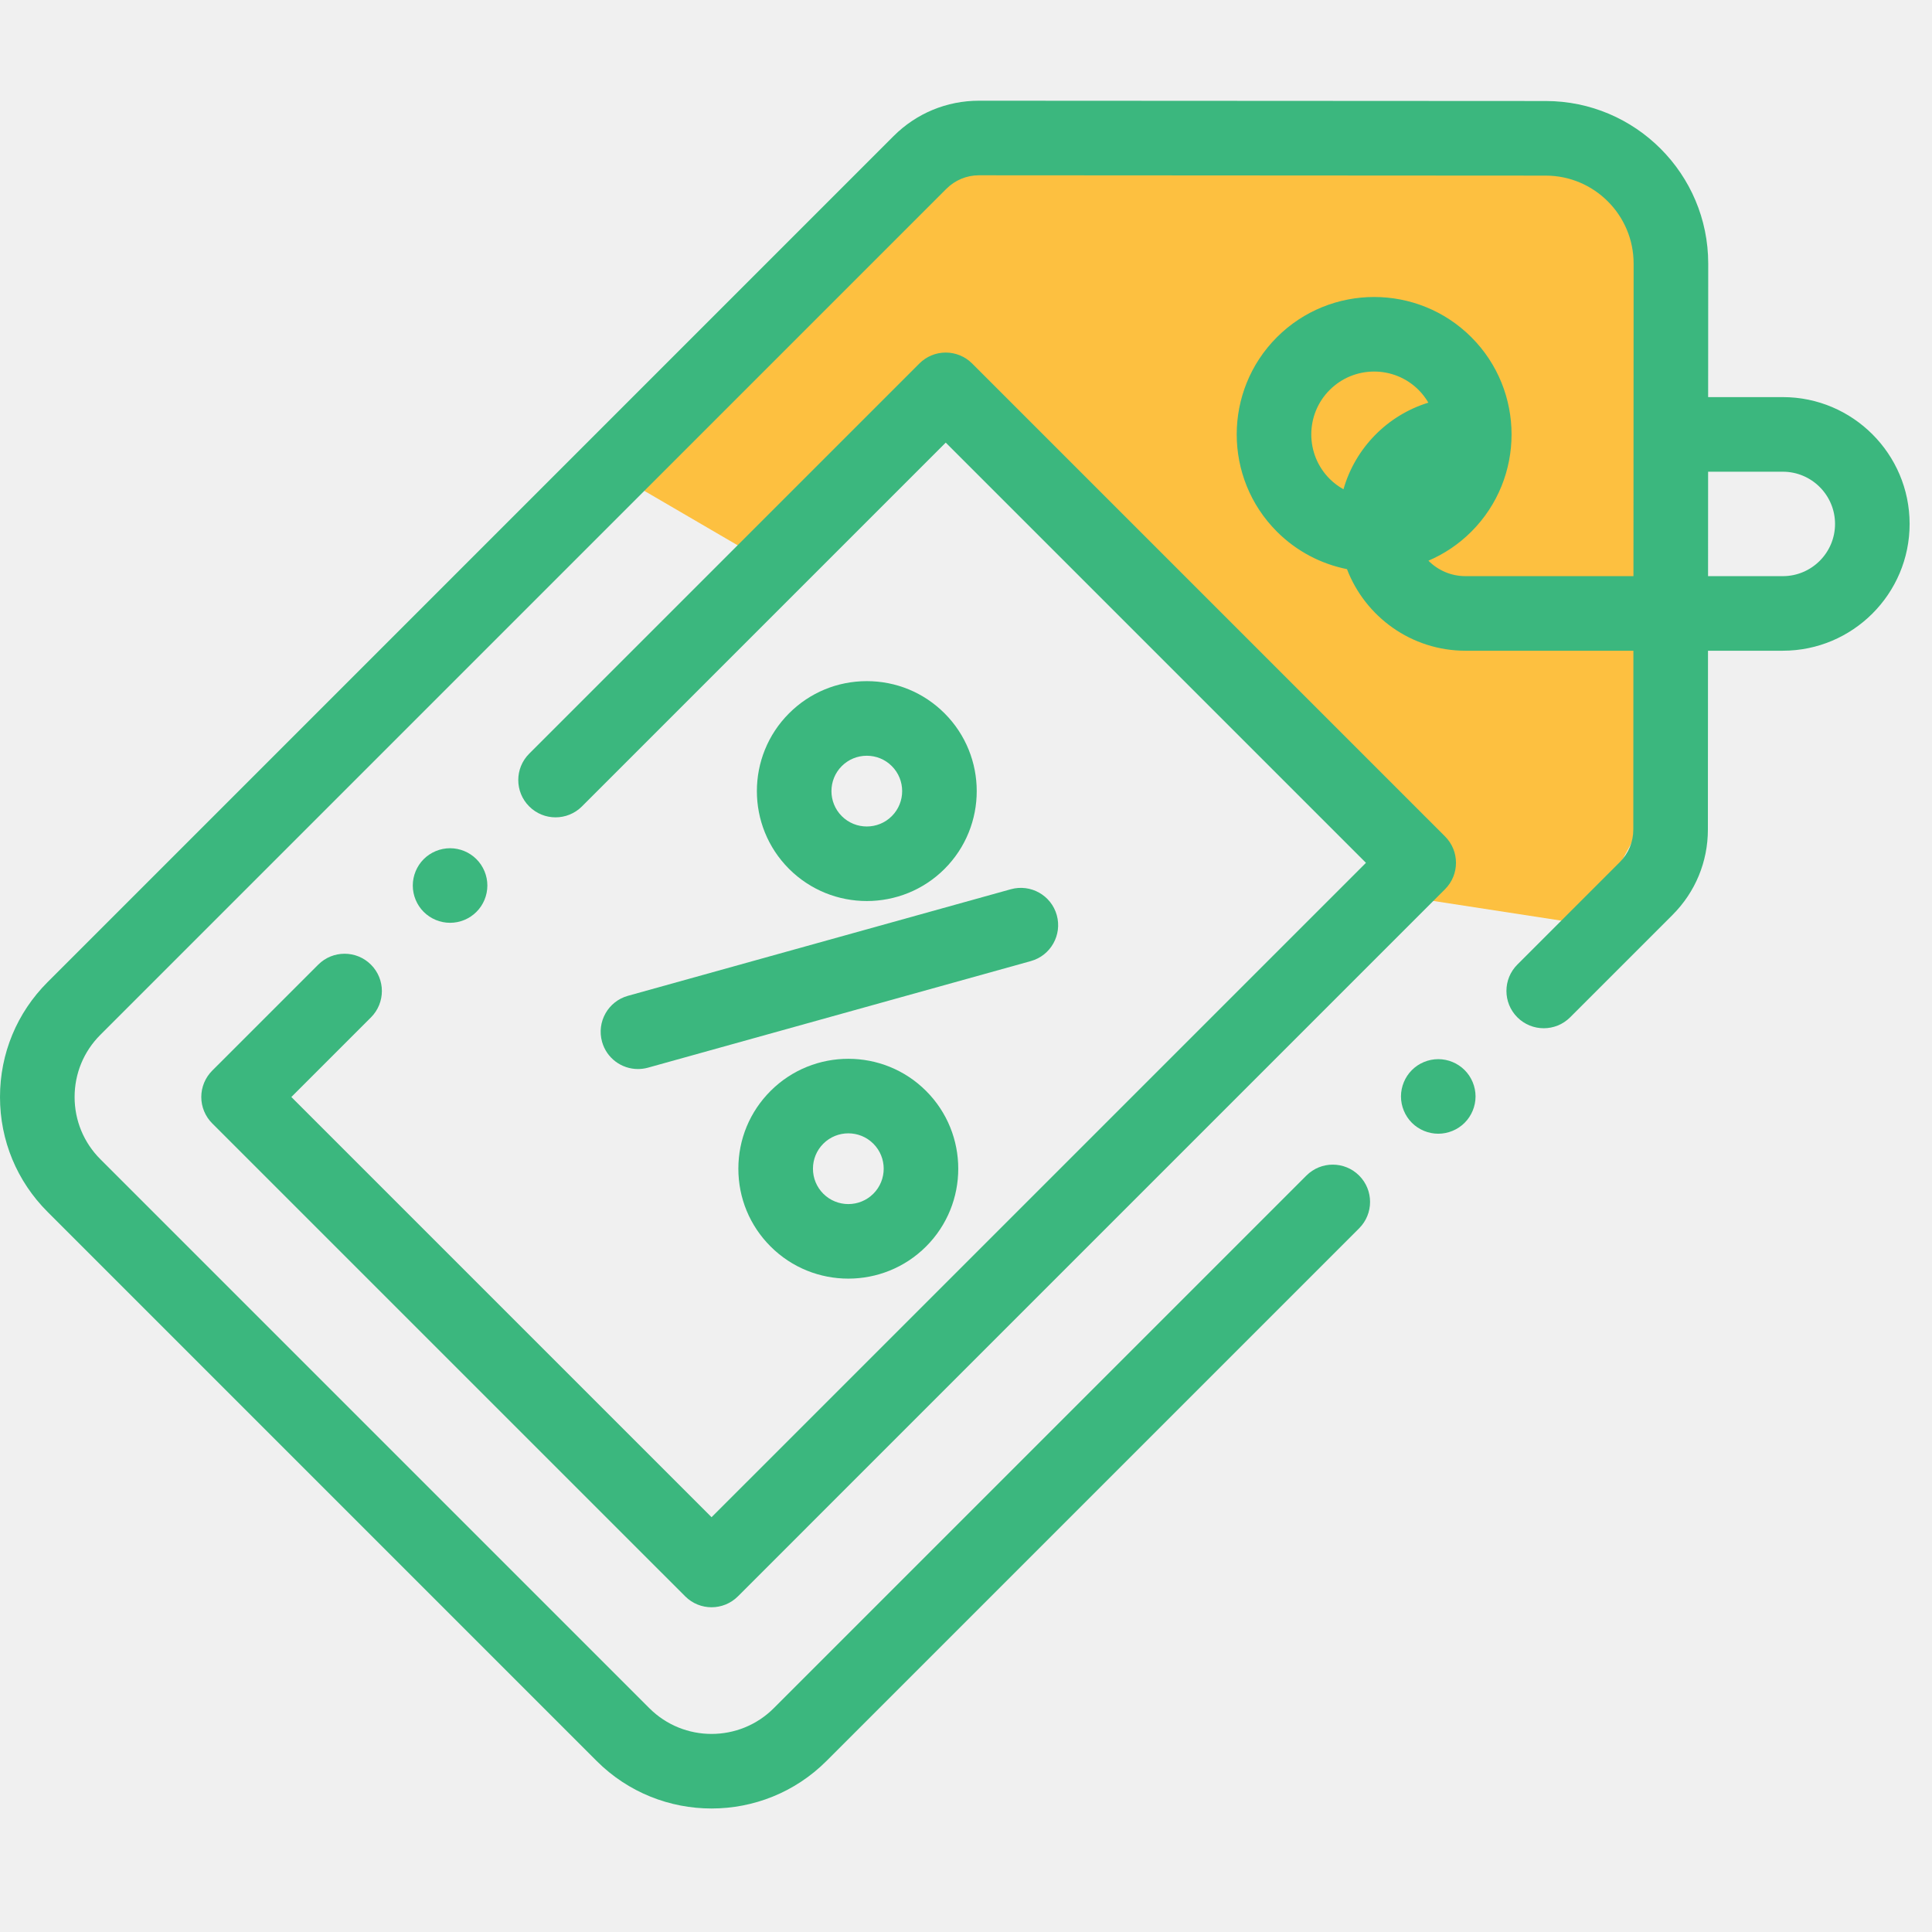
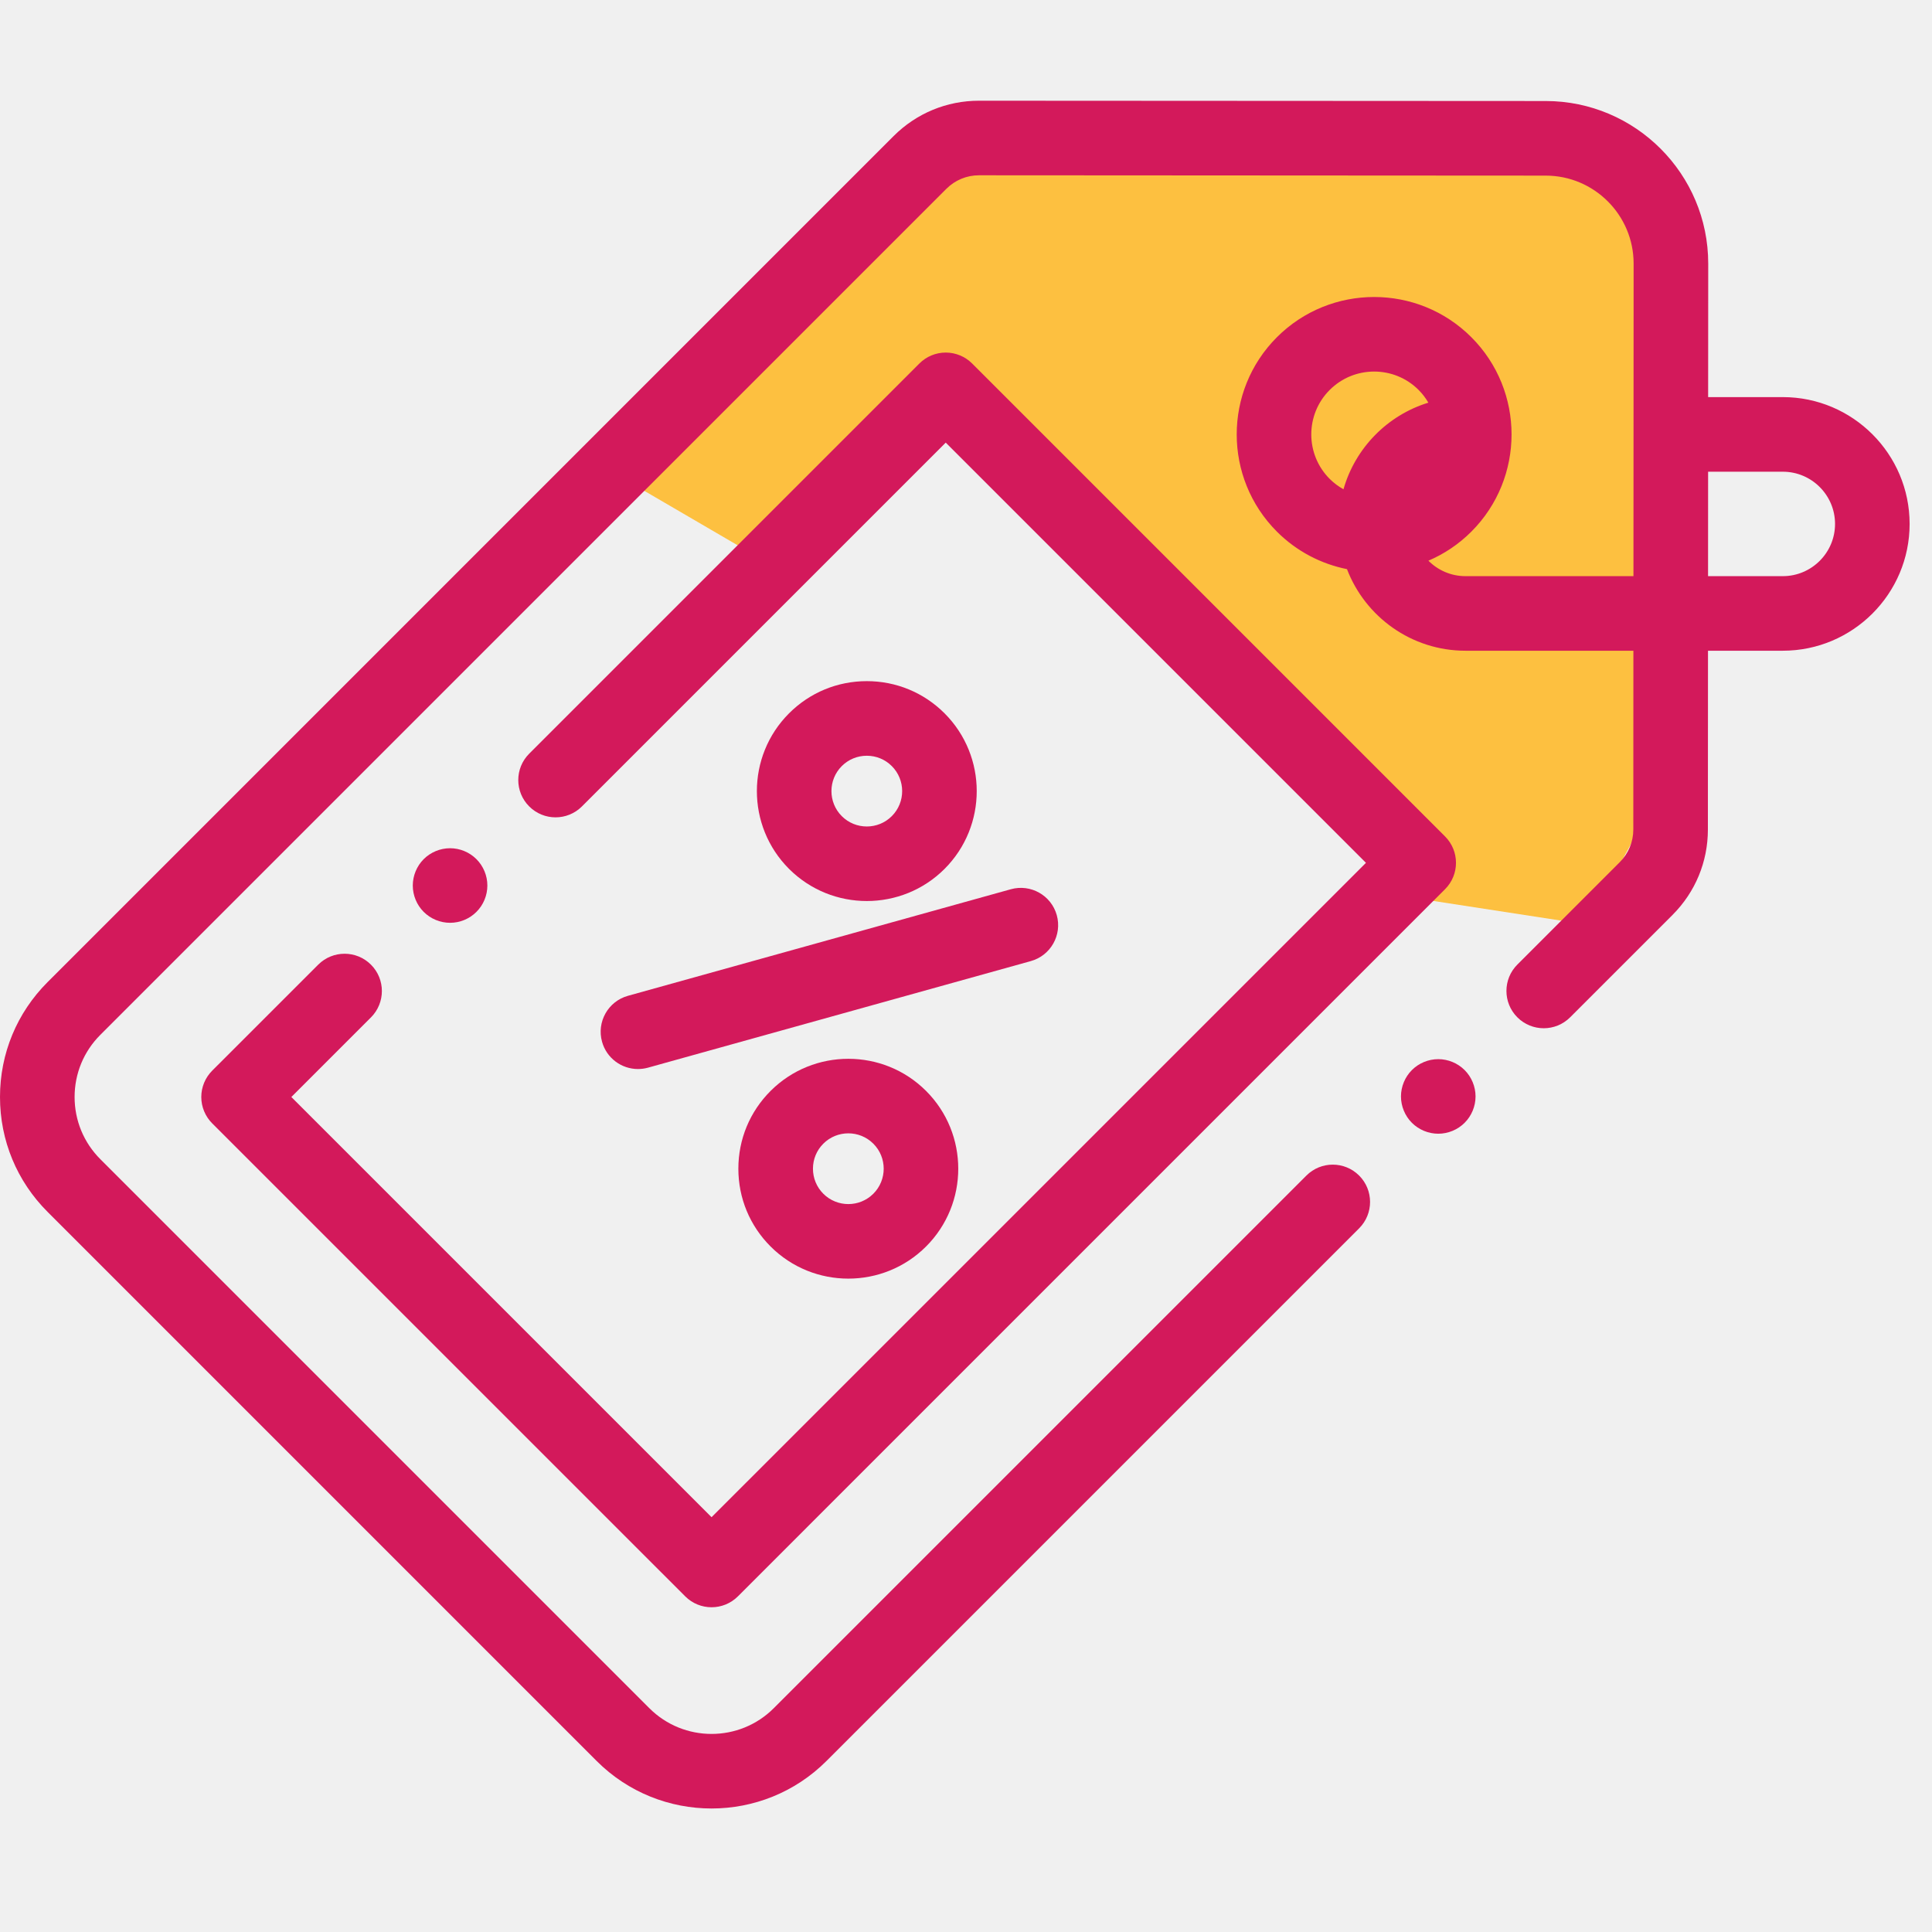
<svg xmlns="http://www.w3.org/2000/svg" width="70" height="70" viewBox="0 0 70 70" fill="none">
  <g clip-path="url(#clip0)">
    <path d="M44 5H34L22 17L28 20.5L34 14.5L46.5 27L51 32.5L57.5 33.5L60.5 28V9L55.5 5H44Z" fill="#FDC040" />
-     <path d="M64.595 14.388H61.889L61.892 9.552C61.894 6.305 59.254 3.662 56.006 3.66L35.474 3.649C35.473 3.649 35.472 3.649 35.471 3.649C34.303 3.649 33.204 4.104 32.377 4.93L1.725 35.583C0.612 36.695 0 38.173 0 39.747C0 41.32 0.612 42.798 1.725 43.91L21.617 63.803C22.765 64.951 24.273 65.525 25.781 65.525C27.289 65.525 28.797 64.951 29.945 63.803L49.244 44.504C49.772 43.976 49.772 43.12 49.244 42.593C48.716 42.065 47.861 42.065 47.333 42.593L28.034 61.892C26.792 63.134 24.77 63.134 23.528 61.892L3.636 42C3.034 41.398 2.703 40.597 2.703 39.747C2.703 38.896 3.034 38.095 3.636 37.494L34.288 6.842C34.604 6.526 35.024 6.351 35.471 6.351H35.472L56.005 6.363C57.761 6.363 59.19 7.794 59.189 9.551L59.183 20.875H53.096C52.572 20.875 52.097 20.66 51.754 20.315C52.319 20.073 52.849 19.723 53.31 19.262C55.252 17.319 55.252 14.16 53.31 12.218C51.368 10.275 48.208 10.275 46.265 12.218C44.323 14.16 44.323 17.319 46.265 19.262C46.985 19.982 47.873 20.434 48.804 20.621C49.465 22.347 51.139 23.577 53.096 23.577H59.181L59.178 30.055C59.178 30.503 59.003 30.922 58.687 31.238L54.977 34.948C54.449 35.476 54.449 36.332 54.977 36.86C55.505 37.387 56.36 37.387 56.888 36.86L60.599 33.149C61.424 32.323 61.88 31.225 61.88 30.057L61.884 23.577H64.595C67.128 23.577 69.189 21.517 69.189 18.983C69.189 16.45 67.128 14.388 64.595 14.388ZM48.177 14.129C48.621 13.684 49.205 13.462 49.788 13.462C50.372 13.462 50.955 13.684 51.399 14.129C51.54 14.269 51.656 14.425 51.752 14.589C50.269 15.044 49.103 16.231 48.677 17.727C48.498 17.627 48.329 17.503 48.177 17.351C47.288 16.462 47.288 15.017 48.177 14.129ZM64.595 20.875H61.886L61.888 17.091H64.595C65.638 17.091 66.487 17.94 66.487 18.983C66.487 20.026 65.638 20.875 64.595 20.875Z" fill="#3BB77E" />
-     <path d="M21.813 37.744C21.979 38.342 22.522 38.733 23.113 38.733C23.234 38.733 23.356 38.717 23.477 38.684L37.349 34.822C38.068 34.622 38.489 33.877 38.289 33.158C38.089 32.439 37.344 32.019 36.624 32.219L22.752 36.08C22.033 36.28 21.613 37.025 21.813 37.744Z" fill="#3BB77E" />
-     <path d="M27.919 39.527C27.166 40.28 26.752 41.28 26.752 42.345C26.752 43.409 27.166 44.409 27.919 45.162C28.696 45.939 29.716 46.327 30.736 46.327C31.757 46.327 32.777 45.939 33.554 45.162C35.108 43.608 35.108 41.081 33.554 39.527C32.001 37.974 29.473 37.974 27.919 39.527ZM31.643 43.251C31.143 43.751 30.33 43.751 29.83 43.251C29.588 43.009 29.455 42.687 29.455 42.344C29.455 42.002 29.588 41.68 29.83 41.438C30.08 41.188 30.409 41.063 30.736 41.063C31.065 41.063 31.393 41.188 31.643 41.438C32.143 41.938 32.143 42.751 31.643 43.251Z" fill="#3BB77E" />
-     <path d="M34.224 31.481C35.777 29.927 35.777 27.4 34.224 25.846C33.471 25.093 32.47 24.679 31.406 24.679C30.341 24.679 29.341 25.093 28.588 25.846C27.035 27.4 27.035 29.927 28.588 31.481C29.366 32.258 30.385 32.646 31.406 32.646C32.426 32.646 33.447 32.258 34.224 31.481ZM30.499 27.757C30.742 27.515 31.064 27.382 31.406 27.382C31.748 27.382 32.07 27.515 32.312 27.757C32.812 28.257 32.812 29.07 32.312 29.57C31.813 30.07 30.999 30.07 30.499 29.57C30 29.07 30 28.257 30.499 27.757Z" fill="#3BB77E" />
-     <path d="M13.441 34.952C12.913 34.424 12.057 34.424 11.529 34.952L7.689 38.791C7.436 39.045 7.293 39.388 7.293 39.747C7.293 40.105 7.436 40.449 7.689 40.702L24.826 57.838C25.089 58.102 25.435 58.234 25.781 58.234C26.127 58.234 26.473 58.102 26.737 57.838L52.357 32.217C52.885 31.689 52.885 30.834 52.357 30.306L35.222 13.17C34.968 12.916 34.624 12.774 34.266 12.774C33.908 12.774 33.564 12.916 33.311 13.17L19.174 27.307C18.646 27.835 18.646 28.69 19.174 29.218C19.701 29.746 20.557 29.746 21.085 29.218L34.266 16.037L49.491 31.262L25.781 54.971L10.556 39.747L13.441 36.862C13.968 36.334 13.968 35.479 13.441 34.952Z" fill="#3BB77E" />
-     <path d="M52.111 38.375C51.755 38.375 51.407 38.519 51.155 38.771C50.904 39.022 50.76 39.371 50.76 39.726C50.76 40.081 50.904 40.43 51.155 40.681C51.407 40.933 51.755 41.077 52.111 41.077C52.466 41.077 52.815 40.933 53.066 40.681C53.318 40.43 53.462 40.081 53.462 39.726C53.462 39.371 53.318 39.022 53.066 38.771C52.815 38.519 52.466 38.375 52.111 38.375Z" fill="#3BB77E" />
-     <path d="M17.262 33.039C17.515 32.788 17.658 32.441 17.658 32.084C17.658 31.729 17.515 31.381 17.262 31.129C17.011 30.877 16.663 30.733 16.307 30.733C15.951 30.733 15.603 30.877 15.351 31.129C15.1 31.38 14.956 31.729 14.956 32.084C14.956 32.441 15.1 32.788 15.351 33.039C15.604 33.292 15.951 33.435 16.307 33.435C16.663 33.435 17.011 33.292 17.262 33.039Z" fill="#3BB77E" />
+     <path d="M64.595 14.388H61.889L61.892 9.552C61.894 6.305 59.254 3.662 56.006 3.66L35.474 3.649C35.473 3.649 35.472 3.649 35.471 3.649C34.303 3.649 33.204 4.104 32.377 4.93L1.725 35.583C0.612 36.695 0 38.173 0 39.747C0 41.32 0.612 42.798 1.725 43.91L21.617 63.803C22.765 64.951 24.273 65.525 25.781 65.525C27.289 65.525 28.797 64.951 29.945 63.803L49.244 44.504C49.772 43.976 49.772 43.12 49.244 42.593C48.716 42.065 47.861 42.065 47.333 42.593L28.034 61.892C26.792 63.134 24.77 63.134 23.528 61.892L3.636 42C3.034 41.398 2.703 40.597 2.703 39.747C2.703 38.896 3.034 38.095 3.636 37.494L34.288 6.842C34.604 6.526 35.024 6.351 35.471 6.351H35.472L56.005 6.363C57.761 6.363 59.19 7.794 59.189 9.551L59.183 20.875H53.096C52.572 20.875 52.097 20.66 51.754 20.315C52.319 20.073 52.849 19.723 53.31 19.262C55.252 17.319 55.252 14.16 53.31 12.218C51.368 10.275 48.208 10.275 46.265 12.218C44.323 14.16 44.323 17.319 46.265 19.262C46.985 19.982 47.873 20.434 48.804 20.621C49.465 22.347 51.139 23.577 53.096 23.577H59.181L59.178 30.055C59.178 30.503 59.003 30.922 58.687 31.238L54.977 34.948C54.449 35.476 54.449 36.332 54.977 36.86C55.505 37.387 56.36 37.387 56.888 36.86L60.599 33.149C61.424 32.323 61.88 31.225 61.88 30.057L61.884 23.577H64.595C67.128 23.577 69.189 21.517 69.189 18.983C69.189 16.45 67.128 14.388 64.595 14.388ZM48.177 14.129C48.621 13.684 49.205 13.462 49.788 13.462C50.372 13.462 50.955 13.684 51.399 14.129C51.54 14.269 51.656 14.425 51.752 14.589C50.269 15.044 49.103 16.231 48.677 17.727C48.498 17.627 48.329 17.503 48.177 17.351C47.288 16.462 47.288 15.017 48.177 14.129ZM64.595 20.875H61.886L61.888 17.091H64.595C65.638 17.091 66.487 17.94 66.487 18.983C66.487 20.026 65.638 20.875 64.595 20.875Z" fill="#d3195b" />
+     <path d="M21.813 37.744C21.979 38.342 22.522 38.733 23.113 38.733C23.234 38.733 23.356 38.717 23.477 38.684L37.349 34.822C38.068 34.622 38.489 33.877 38.289 33.158C38.089 32.439 37.344 32.019 36.624 32.219L22.752 36.08C22.033 36.28 21.613 37.025 21.813 37.744Z" fill="#d3195b" />
+     <path d="M27.919 39.527C27.166 40.28 26.752 41.28 26.752 42.345C26.752 43.409 27.166 44.409 27.919 45.162C28.696 45.939 29.716 46.327 30.736 46.327C31.757 46.327 32.777 45.939 33.554 45.162C35.108 43.608 35.108 41.081 33.554 39.527C32.001 37.974 29.473 37.974 27.919 39.527ZM31.643 43.251C31.143 43.751 30.33 43.751 29.83 43.251C29.588 43.009 29.455 42.687 29.455 42.344C29.455 42.002 29.588 41.68 29.83 41.438C30.08 41.188 30.409 41.063 30.736 41.063C31.065 41.063 31.393 41.188 31.643 41.438C32.143 41.938 32.143 42.751 31.643 43.251Z" fill="#d3195b" />
+     <path d="M34.224 31.481C35.777 29.927 35.777 27.4 34.224 25.846C33.471 25.093 32.47 24.679 31.406 24.679C30.341 24.679 29.341 25.093 28.588 25.846C27.035 27.4 27.035 29.927 28.588 31.481C29.366 32.258 30.385 32.646 31.406 32.646C32.426 32.646 33.447 32.258 34.224 31.481ZM30.499 27.757C30.742 27.515 31.064 27.382 31.406 27.382C31.748 27.382 32.07 27.515 32.312 27.757C32.812 28.257 32.812 29.07 32.312 29.57C31.813 30.07 30.999 30.07 30.499 29.57C30 29.07 30 28.257 30.499 27.757Z" fill="#d3195b" />
+     <path d="M13.441 34.952C12.913 34.424 12.057 34.424 11.529 34.952L7.689 38.791C7.436 39.045 7.293 39.388 7.293 39.747C7.293 40.105 7.436 40.449 7.689 40.702L24.826 57.838C25.089 58.102 25.435 58.234 25.781 58.234C26.127 58.234 26.473 58.102 26.737 57.838L52.357 32.217C52.885 31.689 52.885 30.834 52.357 30.306L35.222 13.17C34.968 12.916 34.624 12.774 34.266 12.774C33.908 12.774 33.564 12.916 33.311 13.17L19.174 27.307C18.646 27.835 18.646 28.69 19.174 29.218C19.701 29.746 20.557 29.746 21.085 29.218L34.266 16.037L49.491 31.262L25.781 54.971L10.556 39.747L13.441 36.862C13.968 36.334 13.968 35.479 13.441 34.952Z" fill="#d3195b" />
+     <path d="M52.111 38.375C51.755 38.375 51.407 38.519 51.155 38.771C50.904 39.022 50.76 39.371 50.76 39.726C50.76 40.081 50.904 40.43 51.155 40.681C51.407 40.933 51.755 41.077 52.111 41.077C52.466 41.077 52.815 40.933 53.066 40.681C53.318 40.43 53.462 40.081 53.462 39.726C53.462 39.371 53.318 39.022 53.066 38.771C52.815 38.519 52.466 38.375 52.111 38.375Z" fill="#d3195b" />
+     <path d="M17.262 33.039C17.515 32.788 17.658 32.441 17.658 32.084C17.658 31.729 17.515 31.381 17.262 31.129C17.011 30.877 16.663 30.733 16.307 30.733C15.951 30.733 15.603 30.877 15.351 31.129C15.1 31.38 14.956 31.729 14.956 32.084C14.956 32.441 15.1 32.788 15.351 33.039C15.604 33.292 15.951 33.435 16.307 33.435C16.663 33.435 17.011 33.292 17.262 33.039Z" fill="#d3195b" />
  </g>
  <defs>
    <clipPath id="clip0">
      <rect width="69.189" height="69.189" fill="white" />
    </clipPath>
  </defs>
</svg>
